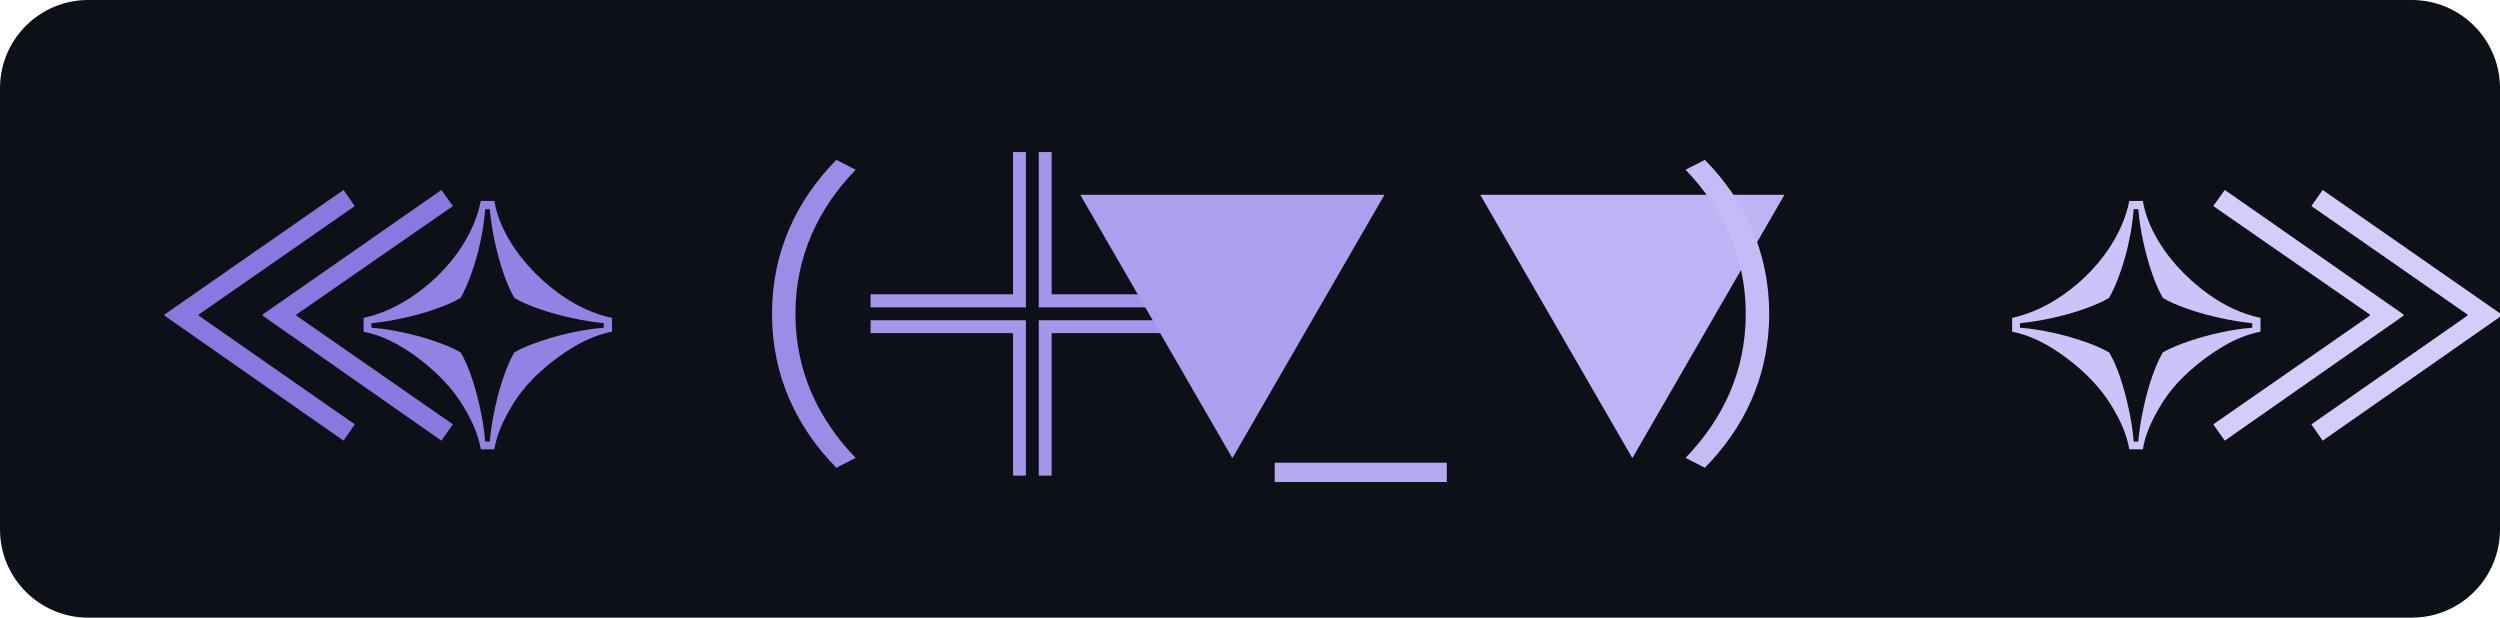
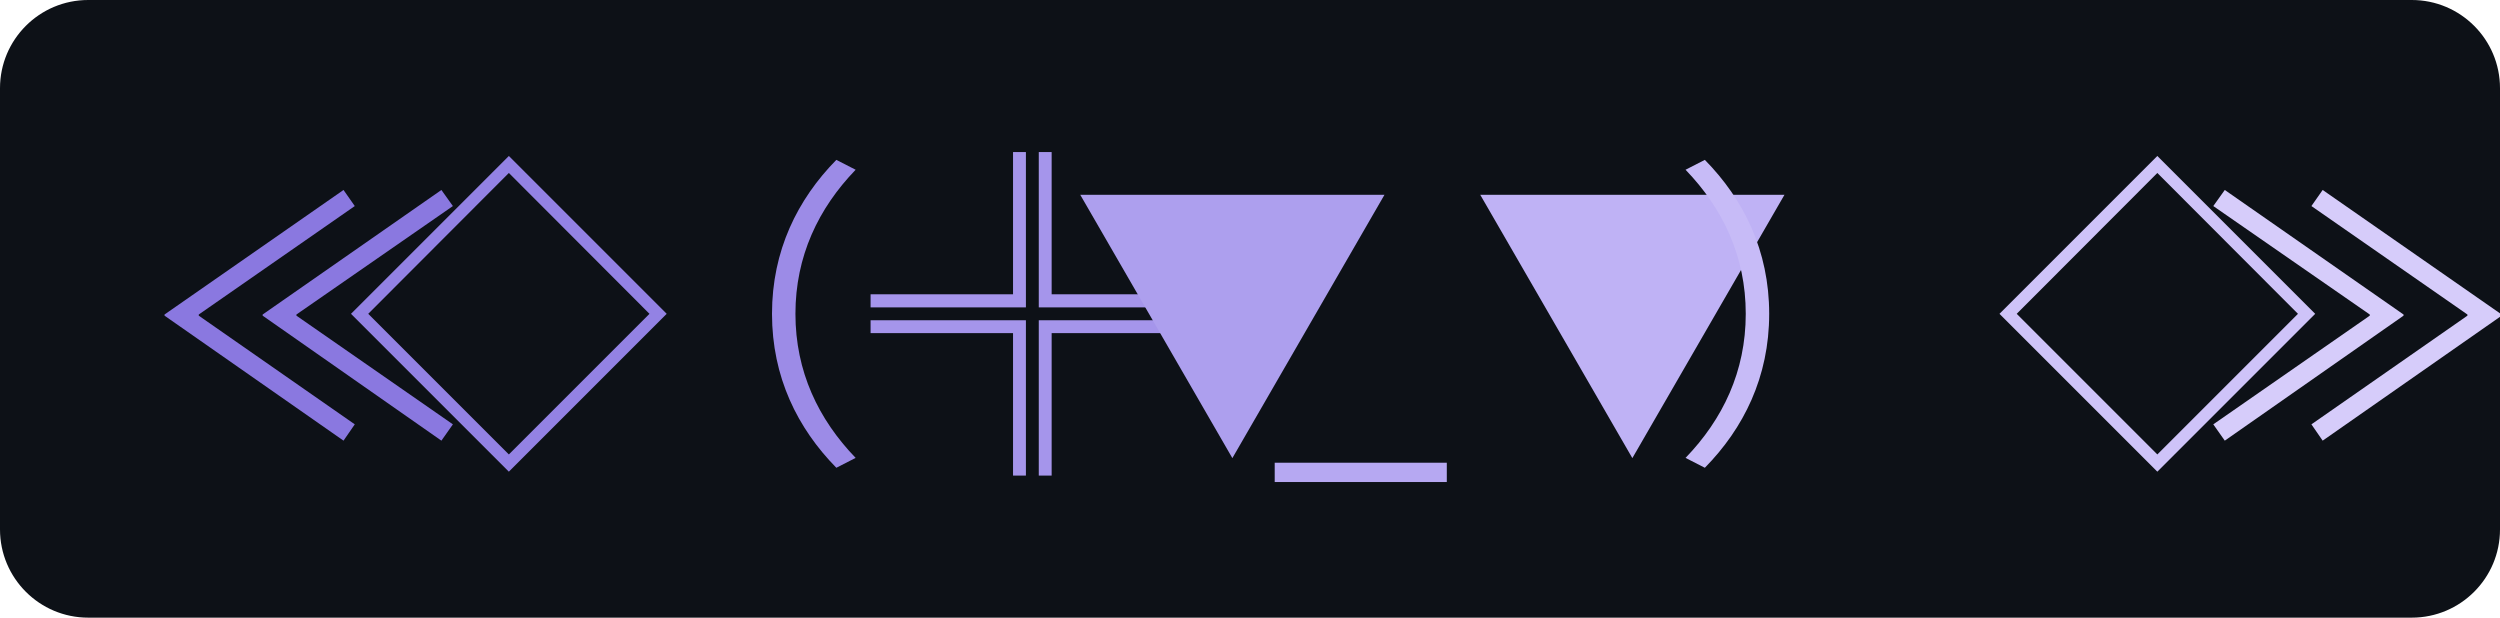
<svg xmlns="http://www.w3.org/2000/svg" width="170" height="42" viewBox="0 0 170 42" role="img">
  <rect width="100%" height="100%" rx="6" fill="#0d1117" />
  <g font-family="'Segoe UI Symbol','Malgun Gothic','Noto Sans CJK KR','Apple SD Gothic Neo','Noto Sans Symbols 2','DejaVu Sans',monospace" font-size="22" dominant-baseline="middle">
    <text x="10.0" y="22.0" fill="#8a78e0">≪</text>
-     <text x="23.6" y="22.0" fill="#9382e4">✧</text>
+     <text x="23.6" y="22.0" fill="#9382e4">◇</text>
    <text x="37.2" y="22.0" fill="#9c8be7">（</text>
    <text x="59.2" y="22.0" fill="#a595eb">╬</text>
    <text x="72.8" y="22.0" fill="#ad9fee">▼</text>
    <text x="86.4" y="22.0" fill="#b6a8f2">_</text>
    <text x="100.0" y="22.0" fill="#bfb2f5">▼</text>
    <text x="113.6" y="22.0" fill="#c7bbf7">）</text>
-     <text x="135.7" y="22.0" fill="#cec3f8">✧</text>
+     <text x="135.7" y="22.0" fill="#cec3f8">◇</text>
    <text x="149.3" y="22.0" fill="#d6ccfa">≫</text>
  </g>
</svg>
